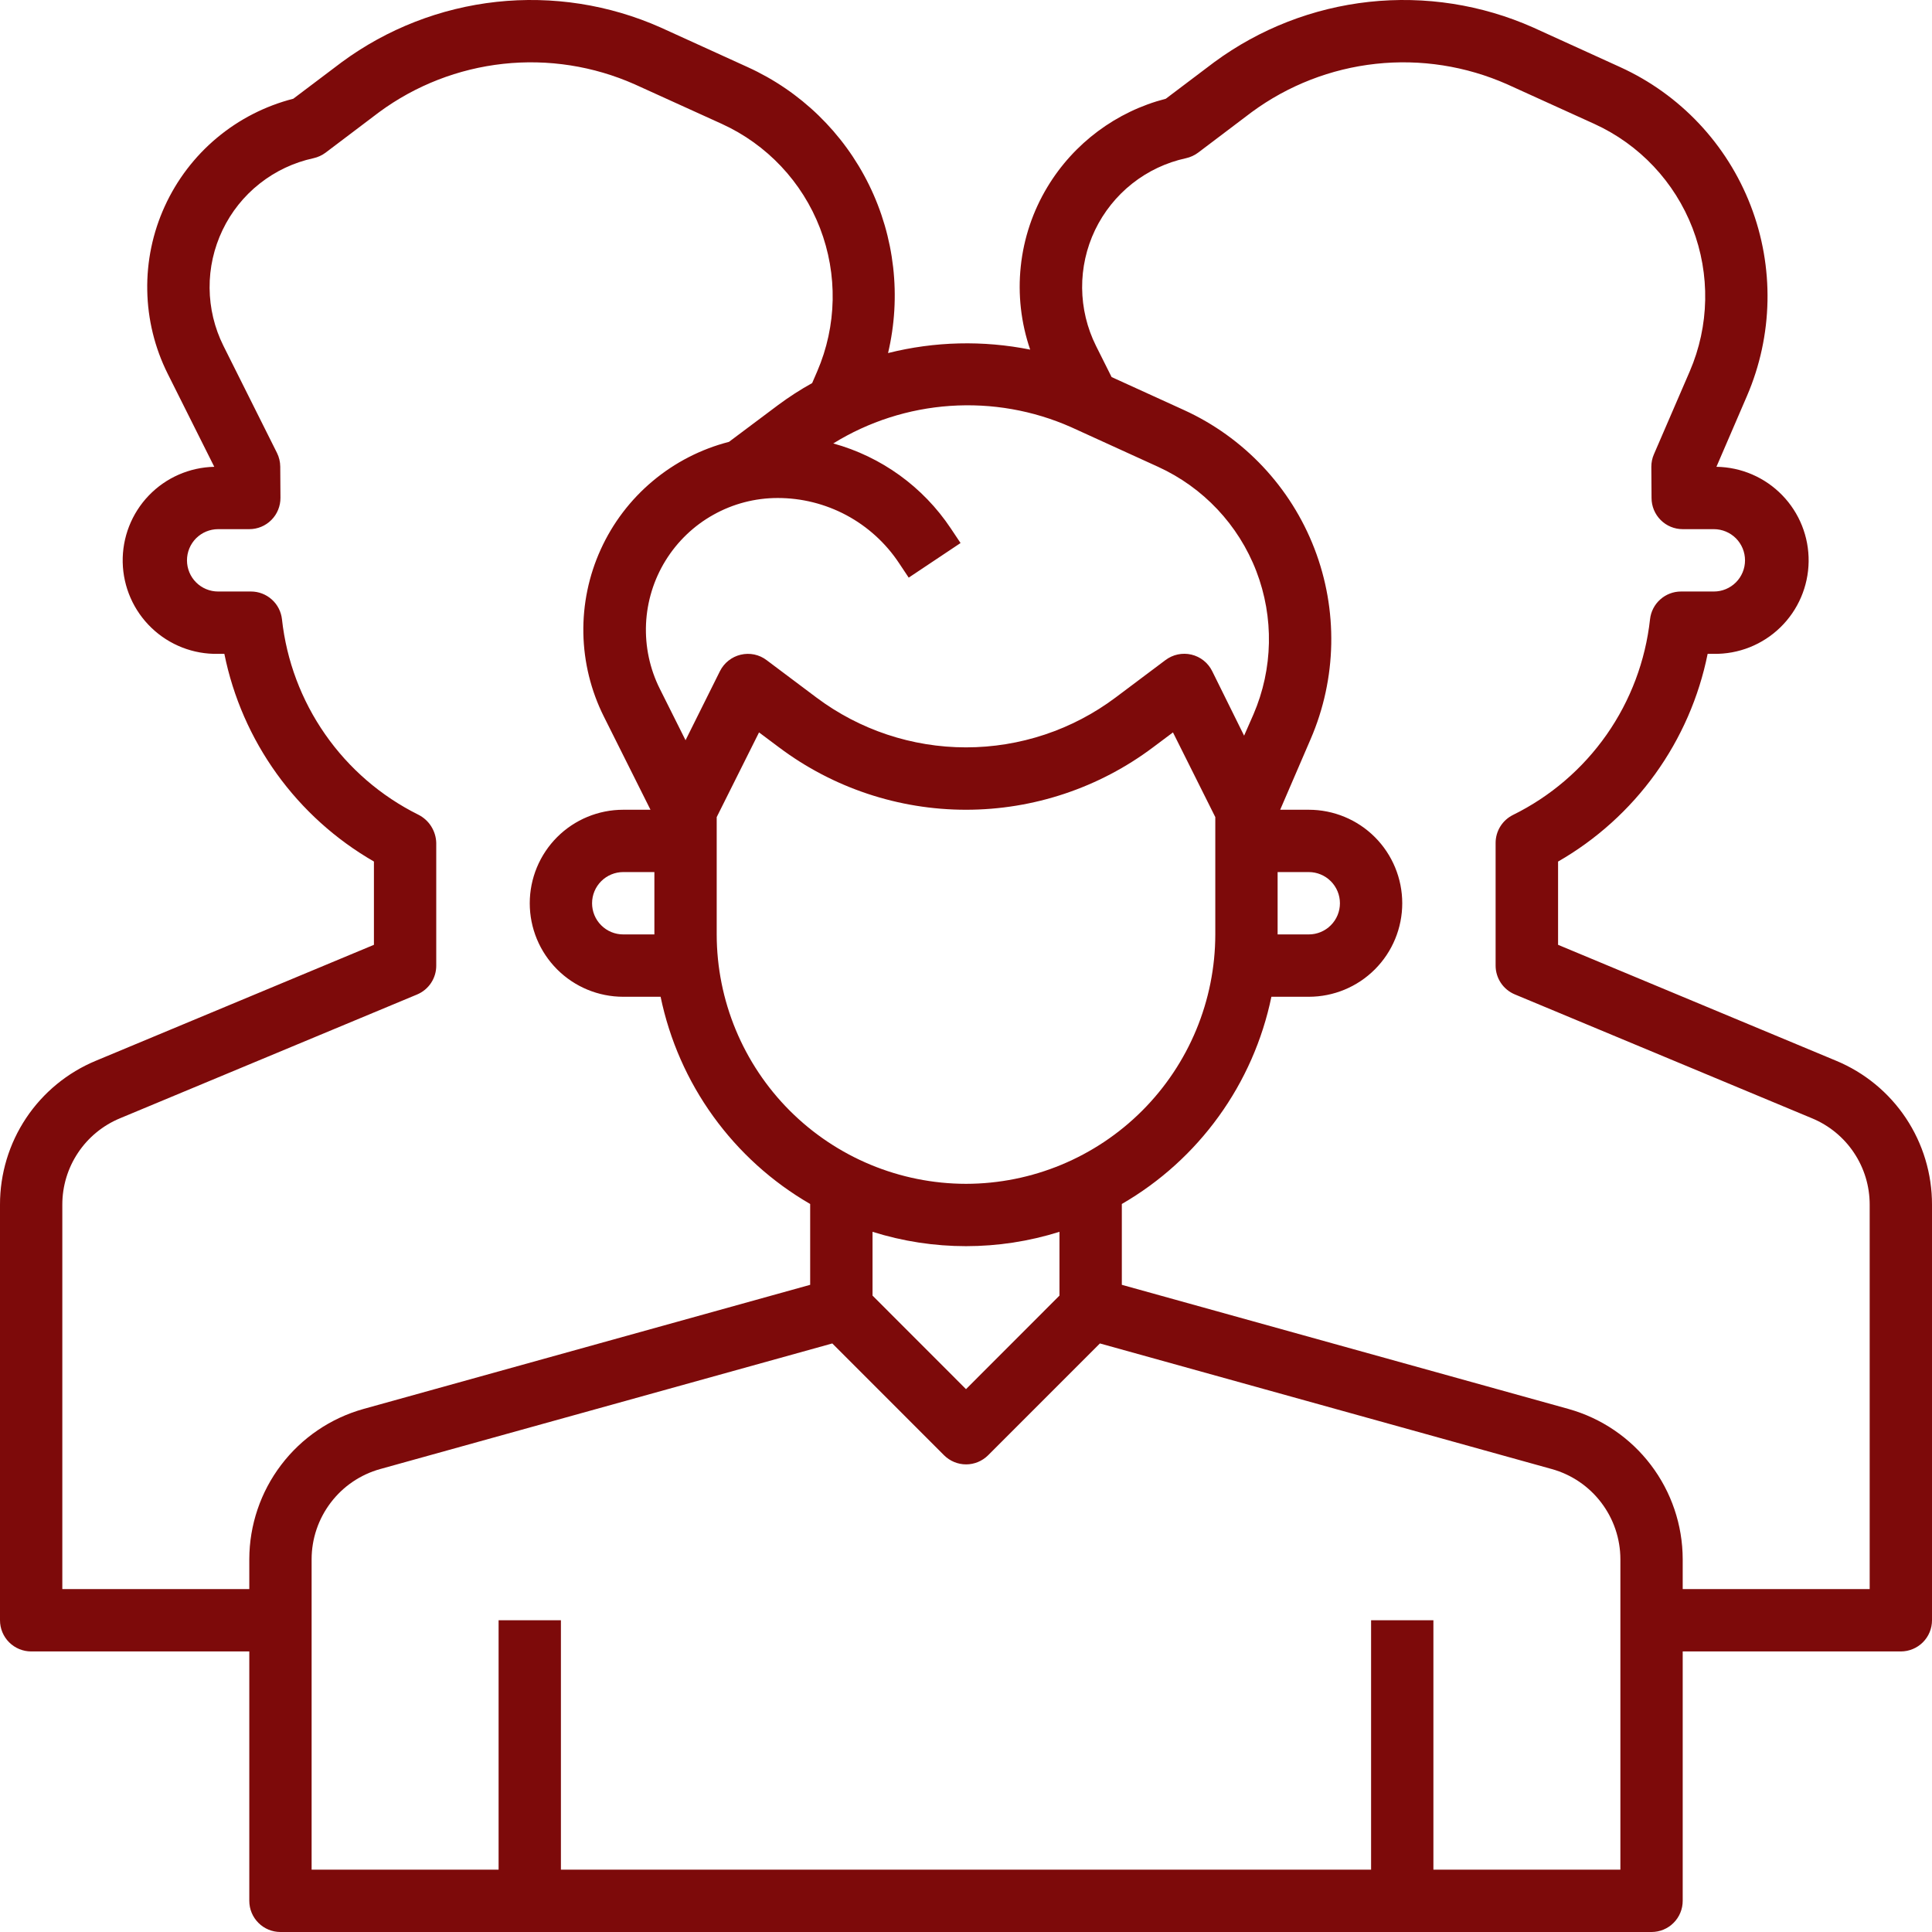
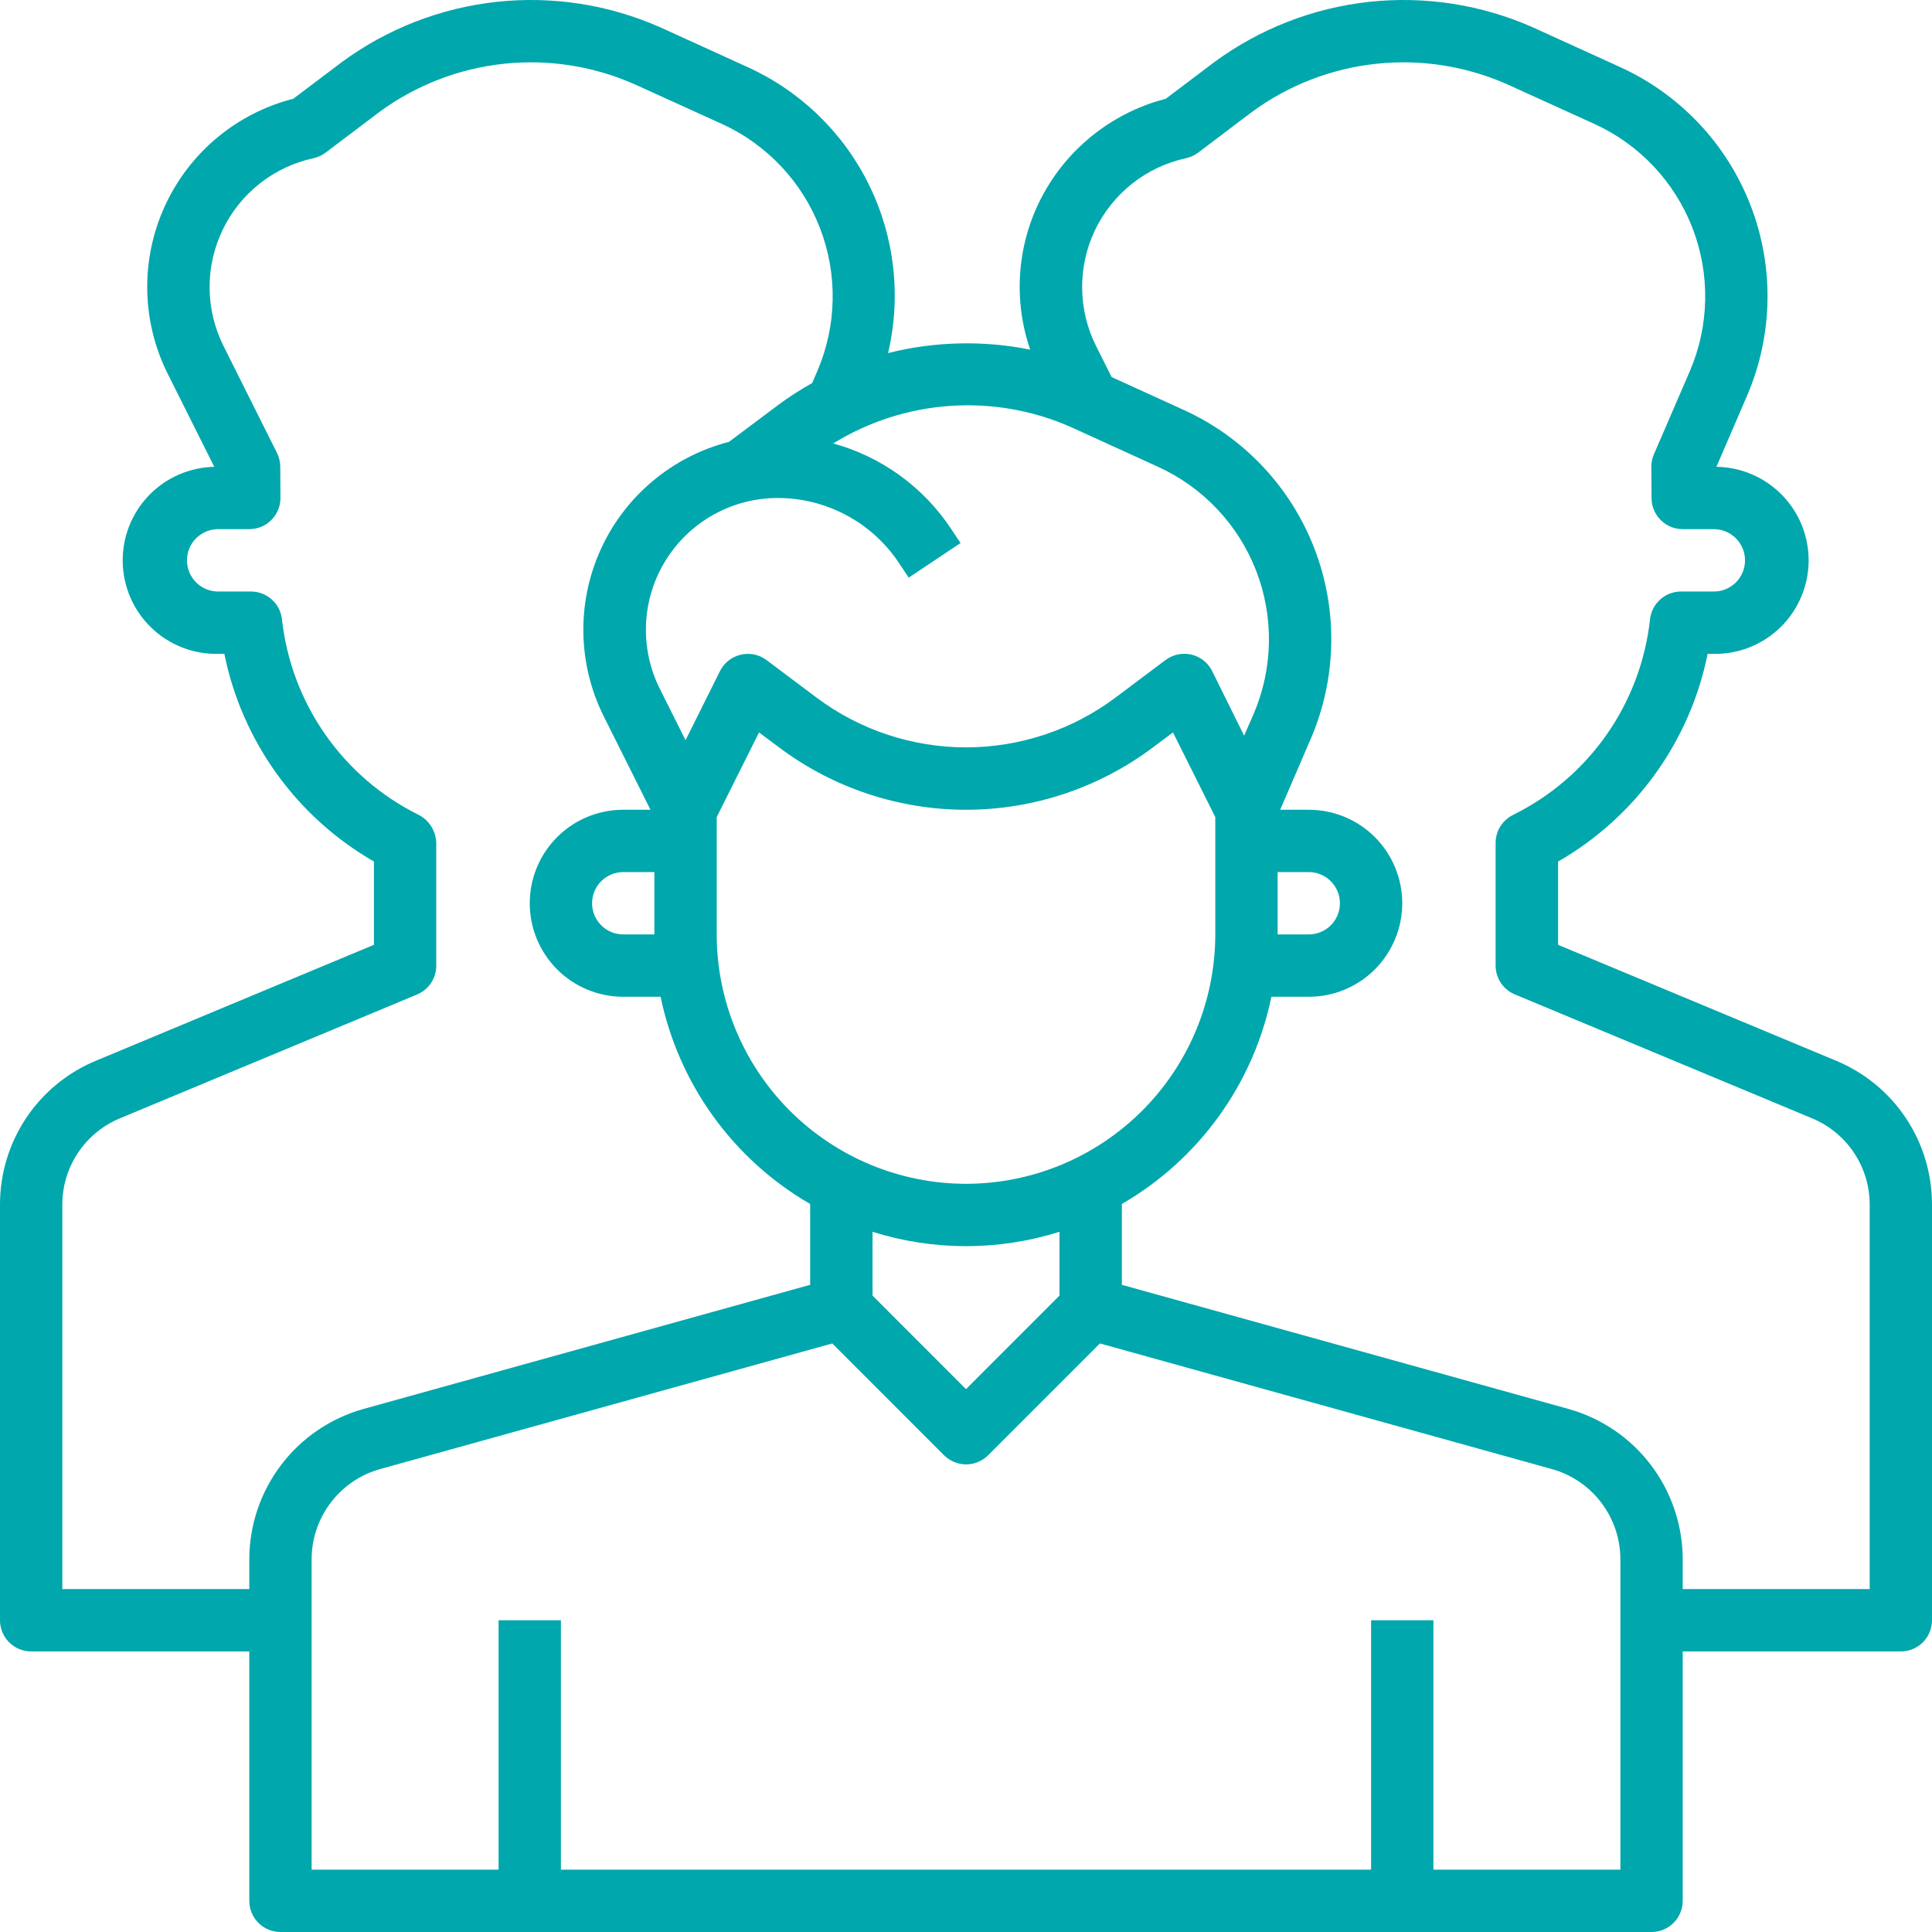
<svg xmlns="http://www.w3.org/2000/svg" width="55" height="55" viewBox="0 0 55 55" fill="none">
-   <path d="M52.27 30.197L44.355 26.897V24.527C45.444 23.902 46.388 23.05 47.122 22.031C47.856 21.011 48.365 19.846 48.613 18.614H48.79C49.496 18.624 50.177 18.353 50.683 17.86C51.189 17.368 51.478 16.694 51.488 15.988C51.498 15.282 51.227 14.601 50.734 14.095C50.242 13.589 49.569 13.299 48.863 13.289L49.732 11.273C50.475 9.55 50.513 7.604 49.838 5.854C49.163 4.103 47.829 2.687 46.122 1.91L43.645 0.782C42.18 0.131 40.568 -0.12 38.974 0.053C37.38 0.227 35.86 0.819 34.568 1.769L33.188 2.811C31.779 3.174 30.568 4.077 29.817 5.324C29.402 6.012 29.143 6.784 29.059 7.584C28.974 8.383 29.066 9.192 29.327 9.953C27.988 9.685 26.606 9.718 25.281 10.051C25.661 8.441 25.469 6.749 24.74 5.264C24.011 3.779 22.789 2.594 21.283 1.91L18.806 0.782C17.341 0.131 15.729 -0.12 14.135 0.053C12.541 0.227 11.021 0.819 9.73 1.769L8.349 2.811C7.55 3.016 6.806 3.396 6.173 3.926C5.54 4.455 5.034 5.12 4.691 5.871C4.348 6.621 4.177 7.44 4.192 8.265C4.206 9.09 4.405 9.902 4.774 10.64L6.1 13.289C5.394 13.304 4.723 13.598 4.234 14.108C3.745 14.618 3.479 15.301 3.493 16.007C3.508 16.713 3.802 17.384 4.312 17.873C4.821 18.362 5.504 18.629 6.21 18.614H6.387C6.636 19.846 7.145 21.01 7.879 22.029C8.613 23.048 9.556 23.899 10.645 24.526V26.897L2.73 30.197C1.92 30.533 1.229 31.101 0.743 31.83C0.257 32.56 -0.001 33.417 6.06436e-06 34.293V46.125C6.06436e-06 46.361 0.093 46.587 0.26 46.753C0.426 46.919 0.652 47.013 0.887 47.013H7.097V54.112C7.097 54.348 7.19 54.574 7.357 54.74C7.523 54.907 7.749 55 7.984 55H47.016C47.251 55 47.477 54.907 47.643 54.74C47.81 54.574 47.903 54.348 47.903 54.112V47.013H54.113C54.348 47.013 54.574 46.919 54.74 46.753C54.907 46.587 55 46.361 55 46.125V34.293C55.001 33.417 54.743 32.56 54.257 31.83C53.771 31.101 53.08 30.533 52.27 30.197ZM30.492 12.16L32.968 13.289C34.252 13.875 35.256 14.94 35.764 16.258C36.271 17.575 36.242 19.039 35.684 20.335L35.417 20.943L34.508 19.105C34.45 18.988 34.367 18.885 34.265 18.804C34.163 18.723 34.044 18.665 33.916 18.635C33.789 18.605 33.657 18.604 33.529 18.631C33.402 18.658 33.282 18.713 33.177 18.792L31.758 19.857C30.53 20.778 29.035 21.276 27.5 21.276C25.965 21.276 24.47 20.778 23.242 19.857L21.823 18.792C21.719 18.713 21.599 18.659 21.472 18.632C21.345 18.606 21.213 18.608 21.087 18.638C20.96 18.668 20.842 18.725 20.74 18.806C20.638 18.886 20.555 18.988 20.496 19.105L19.516 21.073L18.783 19.608C18.497 19.036 18.363 18.401 18.391 17.762C18.42 17.123 18.611 16.502 18.947 15.958C19.283 15.414 19.752 14.964 20.311 14.653C20.869 14.341 21.497 14.177 22.137 14.177C22.82 14.176 23.493 14.345 24.096 14.667C24.698 14.99 25.212 15.456 25.59 16.025L25.869 16.444L27.345 15.459L27.066 15.041C26.278 13.859 25.09 13.001 23.721 12.624C24.727 12.002 25.869 11.636 27.049 11.555C28.229 11.474 29.411 11.681 30.492 12.16ZM36.371 24.826H37.258C37.493 24.826 37.719 24.92 37.885 25.086C38.052 25.253 38.145 25.479 38.145 25.714C38.145 25.949 38.052 26.175 37.885 26.341C37.719 26.508 37.493 26.601 37.258 26.601H36.371V24.826ZM24.839 35.067C26.571 35.612 28.429 35.612 30.161 35.067V36.883L27.5 39.546L24.839 36.883V35.067ZM27.5 33.701C25.619 33.699 23.815 32.95 22.484 31.619C21.154 30.288 20.405 28.484 20.403 26.601V23.261L21.608 20.85L22.177 21.276C23.713 22.429 25.581 23.052 27.5 23.052C29.419 23.052 31.287 22.429 32.823 21.276L33.392 20.85L34.597 23.261V26.601C34.595 28.484 33.846 30.288 32.516 31.619C31.185 32.95 29.381 33.699 27.5 33.701ZM18.629 26.601H17.742C17.507 26.601 17.281 26.508 17.115 26.341C16.948 26.175 16.855 25.949 16.855 25.714C16.855 25.479 16.948 25.253 17.115 25.086C17.281 24.92 17.507 24.826 17.742 24.826H18.629V26.601ZM7.097 44.386V45.238H1.774V34.293C1.774 33.767 1.929 33.254 2.221 32.817C2.512 32.38 2.927 32.039 3.412 31.837L11.874 28.311C12.036 28.243 12.174 28.129 12.271 27.983C12.368 27.836 12.42 27.664 12.419 27.489V23.996C12.415 23.828 12.364 23.664 12.274 23.522C12.184 23.38 12.056 23.266 11.906 23.191C10.845 22.663 9.934 21.877 9.257 20.905C8.579 19.934 8.156 18.807 8.027 17.629C8.003 17.412 7.9 17.211 7.737 17.066C7.575 16.92 7.364 16.839 7.146 16.839H6.21C5.974 16.839 5.749 16.746 5.582 16.579C5.416 16.413 5.323 16.187 5.323 15.952C5.323 15.716 5.416 15.491 5.582 15.324C5.749 15.158 5.974 15.064 6.21 15.064H7.097C7.214 15.064 7.33 15.041 7.438 14.996C7.546 14.951 7.644 14.885 7.726 14.802C7.809 14.719 7.874 14.621 7.918 14.512C7.962 14.404 7.985 14.288 7.984 14.171L7.978 13.283C7.977 13.148 7.945 13.014 7.885 12.893L6.361 9.846C6.106 9.335 5.971 8.771 5.967 8.2C5.962 7.628 6.089 7.063 6.336 6.548C6.583 6.032 6.944 5.58 7.393 5.226C7.841 4.872 8.365 4.625 8.923 4.504C9.049 4.476 9.167 4.422 9.27 4.345L10.796 3.191C11.831 2.43 13.049 1.956 14.327 1.817C15.604 1.678 16.896 1.88 18.07 2.401L20.549 3.527C21.833 4.113 22.837 5.178 23.344 6.495C23.852 7.813 23.823 9.277 23.264 10.573L23.12 10.906C22.784 11.092 22.46 11.301 22.151 11.531L20.752 12.579C19.954 12.784 19.212 13.166 18.581 13.695C17.949 14.224 17.444 14.888 17.103 15.638C16.761 16.388 16.592 17.205 16.607 18.029C16.623 18.853 16.822 19.663 17.191 20.4L18.518 23.052H17.742C17.036 23.052 16.359 23.332 15.86 23.831C15.361 24.331 15.081 25.008 15.081 25.714C15.081 26.42 15.361 27.097 15.86 27.596C16.359 28.096 17.036 28.376 17.742 28.376H18.806C19.061 29.604 19.571 30.765 20.305 31.781C21.039 32.798 21.979 33.648 23.064 34.275V36.576L10.345 40.111C9.412 40.373 8.59 40.931 8.004 41.703C7.417 42.475 7.099 43.417 7.097 44.386ZM46.129 53.225H40.806V46.125H39.032V53.225H15.968V46.125H14.194V53.225H8.871V44.386C8.872 43.804 9.064 43.239 9.416 42.776C9.768 42.312 10.262 41.977 10.823 41.821L23.694 38.245L26.875 41.428C27.042 41.594 27.267 41.688 27.503 41.688C27.738 41.688 27.963 41.594 28.13 41.428L31.312 38.245L44.177 41.821C44.738 41.977 45.232 42.312 45.584 42.776C45.936 43.239 46.128 43.804 46.129 44.386V53.225ZM53.226 45.238H47.903V44.386C47.901 43.417 47.583 42.475 46.996 41.703C46.41 40.931 45.588 40.373 44.655 40.111L31.936 36.576V34.275C33.021 33.648 33.961 32.798 34.695 31.781C35.429 30.765 35.94 29.604 36.194 28.376H37.258C37.964 28.376 38.641 28.096 39.14 27.596C39.639 27.097 39.919 26.42 39.919 25.714C39.919 25.008 39.639 24.331 39.14 23.831C38.641 23.332 37.964 23.052 37.258 23.052H36.444L37.313 21.036C38.056 19.313 38.094 17.367 37.419 15.617C36.744 13.866 35.41 12.45 33.703 11.672L31.645 10.734L31.201 9.847C30.946 9.335 30.811 8.772 30.806 8.201C30.801 7.629 30.927 7.064 31.174 6.548C31.422 6.033 31.783 5.581 32.232 5.226C32.68 4.872 33.203 4.625 33.762 4.504C33.888 4.476 34.006 4.422 34.109 4.345L35.635 3.191C36.67 2.43 37.888 1.956 39.166 1.817C40.443 1.678 41.734 1.88 42.909 2.401L45.387 3.527C46.672 4.113 47.675 5.178 48.183 6.495C48.691 7.813 48.662 9.277 48.103 10.573L47.083 12.934C47.034 13.046 47.01 13.167 47.01 13.289L47.016 14.177C47.016 14.412 47.11 14.638 47.276 14.804C47.442 14.971 47.668 15.064 47.903 15.064H48.79C49.026 15.064 49.251 15.158 49.418 15.324C49.584 15.491 49.677 15.716 49.677 15.952C49.677 16.187 49.584 16.413 49.418 16.579C49.251 16.746 49.026 16.839 48.79 16.839H47.854C47.636 16.839 47.425 16.92 47.263 17.066C47.1 17.211 46.997 17.412 46.973 17.629C46.843 18.811 46.418 19.942 45.736 20.916C45.053 21.89 44.136 22.676 43.069 23.201C42.922 23.275 42.797 23.388 42.71 23.529C42.623 23.669 42.577 23.831 42.577 23.996V27.489C42.577 27.664 42.629 27.835 42.726 27.981C42.823 28.127 42.961 28.24 43.123 28.308L51.588 31.837C52.073 32.039 52.488 32.38 52.779 32.817C53.071 33.254 53.226 33.767 53.226 34.293V45.238Z" fill="#7D0A0A" />
+   <path d="M52.27 30.197L44.355 26.897V24.527C45.444 23.902 46.388 23.05 47.122 22.031C47.856 21.011 48.365 19.846 48.613 18.614H48.79C49.496 18.624 50.177 18.353 50.683 17.86C51.189 17.368 51.478 16.694 51.488 15.988C51.498 15.282 51.227 14.601 50.734 14.095C50.242 13.589 49.569 13.299 48.863 13.289L49.732 11.273C50.475 9.55 50.513 7.604 49.838 5.854C49.163 4.103 47.829 2.687 46.122 1.91L43.645 0.782C42.18 0.131 40.568 -0.12 38.974 0.053C37.38 0.227 35.86 0.819 34.568 1.769L33.188 2.811C31.779 3.174 30.568 4.077 29.817 5.324C29.402 6.012 29.143 6.784 29.059 7.584C28.974 8.383 29.066 9.192 29.327 9.953C27.988 9.685 26.606 9.718 25.281 10.051C25.661 8.441 25.469 6.749 24.74 5.264C24.011 3.779 22.789 2.594 21.283 1.91L18.806 0.782C17.341 0.131 15.729 -0.12 14.135 0.053C12.541 0.227 11.021 0.819 9.73 1.769L8.349 2.811C7.55 3.016 6.806 3.396 6.173 3.926C5.54 4.455 5.034 5.12 4.691 5.871C4.348 6.621 4.177 7.44 4.192 8.265C4.206 9.09 4.405 9.902 4.774 10.64L6.1 13.289C5.394 13.304 4.723 13.598 4.234 14.108C3.745 14.618 3.479 15.301 3.493 16.007C3.508 16.713 3.802 17.384 4.312 17.873C4.821 18.362 5.504 18.629 6.21 18.614H6.387C6.636 19.846 7.145 21.01 7.879 22.029C8.613 23.048 9.556 23.899 10.645 24.526V26.897L2.73 30.197C1.92 30.533 1.229 31.101 0.743 31.83C0.257 32.56 -0.001 33.417 6.06436e-06 34.293V46.125C6.06436e-06 46.361 0.093 46.587 0.26 46.753C0.426 46.919 0.652 47.013 0.887 47.013H7.097V54.112C7.097 54.348 7.19 54.574 7.357 54.74C7.523 54.907 7.749 55 7.984 55H47.016C47.251 55 47.477 54.907 47.643 54.74C47.81 54.574 47.903 54.348 47.903 54.112V47.013H54.113C54.348 47.013 54.574 46.919 54.74 46.753C54.907 46.587 55 46.361 55 46.125V34.293C55.001 33.417 54.743 32.56 54.257 31.83C53.771 31.101 53.08 30.533 52.27 30.197ZM30.492 12.16L32.968 13.289C34.252 13.875 35.256 14.94 35.764 16.258C36.271 17.575 36.242 19.039 35.684 20.335L35.417 20.943L34.508 19.105C34.45 18.988 34.367 18.885 34.265 18.804C34.163 18.723 34.044 18.665 33.916 18.635C33.789 18.605 33.657 18.604 33.529 18.631C33.402 18.658 33.282 18.713 33.177 18.792L31.758 19.857C30.53 20.778 29.035 21.276 27.5 21.276C25.965 21.276 24.47 20.778 23.242 19.857L21.823 18.792C21.719 18.713 21.599 18.659 21.472 18.632C21.345 18.606 21.213 18.608 21.087 18.638C20.96 18.668 20.842 18.725 20.74 18.806C20.638 18.886 20.555 18.988 20.496 19.105L19.516 21.073L18.783 19.608C18.497 19.036 18.363 18.401 18.391 17.762C18.42 17.123 18.611 16.502 18.947 15.958C19.283 15.414 19.752 14.964 20.311 14.653C20.869 14.341 21.497 14.177 22.137 14.177C22.82 14.176 23.493 14.345 24.096 14.667C24.698 14.99 25.212 15.456 25.59 16.025L25.869 16.444L27.345 15.459L27.066 15.041C26.278 13.859 25.09 13.001 23.721 12.624C24.727 12.002 25.869 11.636 27.049 11.555C28.229 11.474 29.411 11.681 30.492 12.16ZM36.371 24.826H37.258C37.493 24.826 37.719 24.92 37.885 25.086C38.052 25.253 38.145 25.479 38.145 25.714C38.145 25.949 38.052 26.175 37.885 26.341C37.719 26.508 37.493 26.601 37.258 26.601H36.371V24.826ZM24.839 35.067C26.571 35.612 28.429 35.612 30.161 35.067V36.883L27.5 39.546L24.839 36.883V35.067ZM27.5 33.701C25.619 33.699 23.815 32.95 22.484 31.619C21.154 30.288 20.405 28.484 20.403 26.601V23.261L21.608 20.85L22.177 21.276C23.713 22.429 25.581 23.052 27.5 23.052C29.419 23.052 31.287 22.429 32.823 21.276L33.392 20.85L34.597 23.261V26.601C34.595 28.484 33.846 30.288 32.516 31.619C31.185 32.95 29.381 33.699 27.5 33.701ZM18.629 26.601H17.742C17.507 26.601 17.281 26.508 17.115 26.341C16.948 26.175 16.855 25.949 16.855 25.714C16.855 25.479 16.948 25.253 17.115 25.086C17.281 24.92 17.507 24.826 17.742 24.826H18.629V26.601ZM7.097 44.386V45.238H1.774V34.293C1.774 33.767 1.929 33.254 2.221 32.817C2.512 32.38 2.927 32.039 3.412 31.837L11.874 28.311C12.036 28.243 12.174 28.129 12.271 27.983C12.368 27.836 12.42 27.664 12.419 27.489V23.996C12.415 23.828 12.364 23.664 12.274 23.522C12.184 23.38 12.056 23.266 11.906 23.191C10.845 22.663 9.934 21.877 9.257 20.905C8.579 19.934 8.156 18.807 8.027 17.629C8.003 17.412 7.9 17.211 7.737 17.066C7.575 16.92 7.364 16.839 7.146 16.839H6.21C5.974 16.839 5.749 16.746 5.582 16.579C5.416 16.413 5.323 16.187 5.323 15.952C5.323 15.716 5.416 15.491 5.582 15.324C5.749 15.158 5.974 15.064 6.21 15.064H7.097C7.214 15.064 7.33 15.041 7.438 14.996C7.546 14.951 7.644 14.885 7.726 14.802C7.809 14.719 7.874 14.621 7.918 14.512C7.962 14.404 7.985 14.288 7.984 14.171L7.978 13.283C7.977 13.148 7.945 13.014 7.885 12.893L6.361 9.846C6.106 9.335 5.971 8.771 5.967 8.2C5.962 7.628 6.089 7.063 6.336 6.548C6.583 6.032 6.944 5.58 7.393 5.226C7.841 4.872 8.365 4.625 8.923 4.504C9.049 4.476 9.167 4.422 9.27 4.345L10.796 3.191C11.831 2.43 13.049 1.956 14.327 1.817C15.604 1.678 16.896 1.88 18.07 2.401L20.549 3.527C21.833 4.113 22.837 5.178 23.344 6.495C23.852 7.813 23.823 9.277 23.264 10.573L23.12 10.906C22.784 11.092 22.46 11.301 22.151 11.531L20.752 12.579C19.954 12.784 19.212 13.166 18.581 13.695C17.949 14.224 17.444 14.888 17.103 15.638C16.761 16.388 16.592 17.205 16.607 18.029C16.623 18.853 16.822 19.663 17.191 20.4L18.518 23.052H17.742C17.036 23.052 16.359 23.332 15.86 23.831C15.361 24.331 15.081 25.008 15.081 25.714C15.081 26.42 15.361 27.097 15.86 27.596C16.359 28.096 17.036 28.376 17.742 28.376H18.806C19.061 29.604 19.571 30.765 20.305 31.781C21.039 32.798 21.979 33.648 23.064 34.275V36.576L10.345 40.111C9.412 40.373 8.59 40.931 8.004 41.703C7.417 42.475 7.099 43.417 7.097 44.386ZM46.129 53.225H40.806V46.125H39.032V53.225H15.968V46.125H14.194V53.225H8.871V44.386C8.872 43.804 9.064 43.239 9.416 42.776C9.768 42.312 10.262 41.977 10.823 41.821L23.694 38.245L26.875 41.428C27.042 41.594 27.267 41.688 27.503 41.688C27.738 41.688 27.963 41.594 28.13 41.428L31.312 38.245L44.177 41.821C44.738 41.977 45.232 42.312 45.584 42.776C45.936 43.239 46.128 43.804 46.129 44.386V53.225ZM53.226 45.238H47.903V44.386C47.901 43.417 47.583 42.475 46.996 41.703C46.41 40.931 45.588 40.373 44.655 40.111L31.936 36.576V34.275C33.021 33.648 33.961 32.798 34.695 31.781C35.429 30.765 35.94 29.604 36.194 28.376H37.258C37.964 28.376 38.641 28.096 39.14 27.596C39.639 27.097 39.919 26.42 39.919 25.714C39.919 25.008 39.639 24.331 39.14 23.831C38.641 23.332 37.964 23.052 37.258 23.052H36.444L37.313 21.036C38.056 19.313 38.094 17.367 37.419 15.617C36.744 13.866 35.41 12.45 33.703 11.672L31.645 10.734L31.201 9.847C30.946 9.335 30.811 8.772 30.806 8.201C30.801 7.629 30.927 7.064 31.174 6.548C31.422 6.033 31.783 5.581 32.232 5.226C32.68 4.872 33.203 4.625 33.762 4.504C33.888 4.476 34.006 4.422 34.109 4.345L35.635 3.191C36.67 2.43 37.888 1.956 39.166 1.817C40.443 1.678 41.734 1.88 42.909 2.401L45.387 3.527C46.672 4.113 47.675 5.178 48.183 6.495C48.691 7.813 48.662 9.277 48.103 10.573L47.083 12.934C47.034 13.046 47.01 13.167 47.01 13.289L47.016 14.177C47.016 14.412 47.11 14.638 47.276 14.804C47.442 14.971 47.668 15.064 47.903 15.064H48.79C49.026 15.064 49.251 15.158 49.418 15.324C49.584 15.491 49.677 15.716 49.677 15.952C49.677 16.187 49.584 16.413 49.418 16.579C49.251 16.746 49.026 16.839 48.79 16.839H47.854C47.636 16.839 47.425 16.92 47.263 17.066C47.1 17.211 46.997 17.412 46.973 17.629C46.843 18.811 46.418 19.942 45.736 20.916C45.053 21.89 44.136 22.676 43.069 23.201C42.922 23.275 42.797 23.388 42.71 23.529C42.623 23.669 42.577 23.831 42.577 23.996V27.489C42.577 27.664 42.629 27.835 42.726 27.981C42.823 28.127 42.961 28.24 43.123 28.308L51.588 31.837C52.073 32.039 52.488 32.38 52.779 32.817C53.071 33.254 53.226 33.767 53.226 34.293V45.238Z" fill="#00A7AC" />
</svg>
